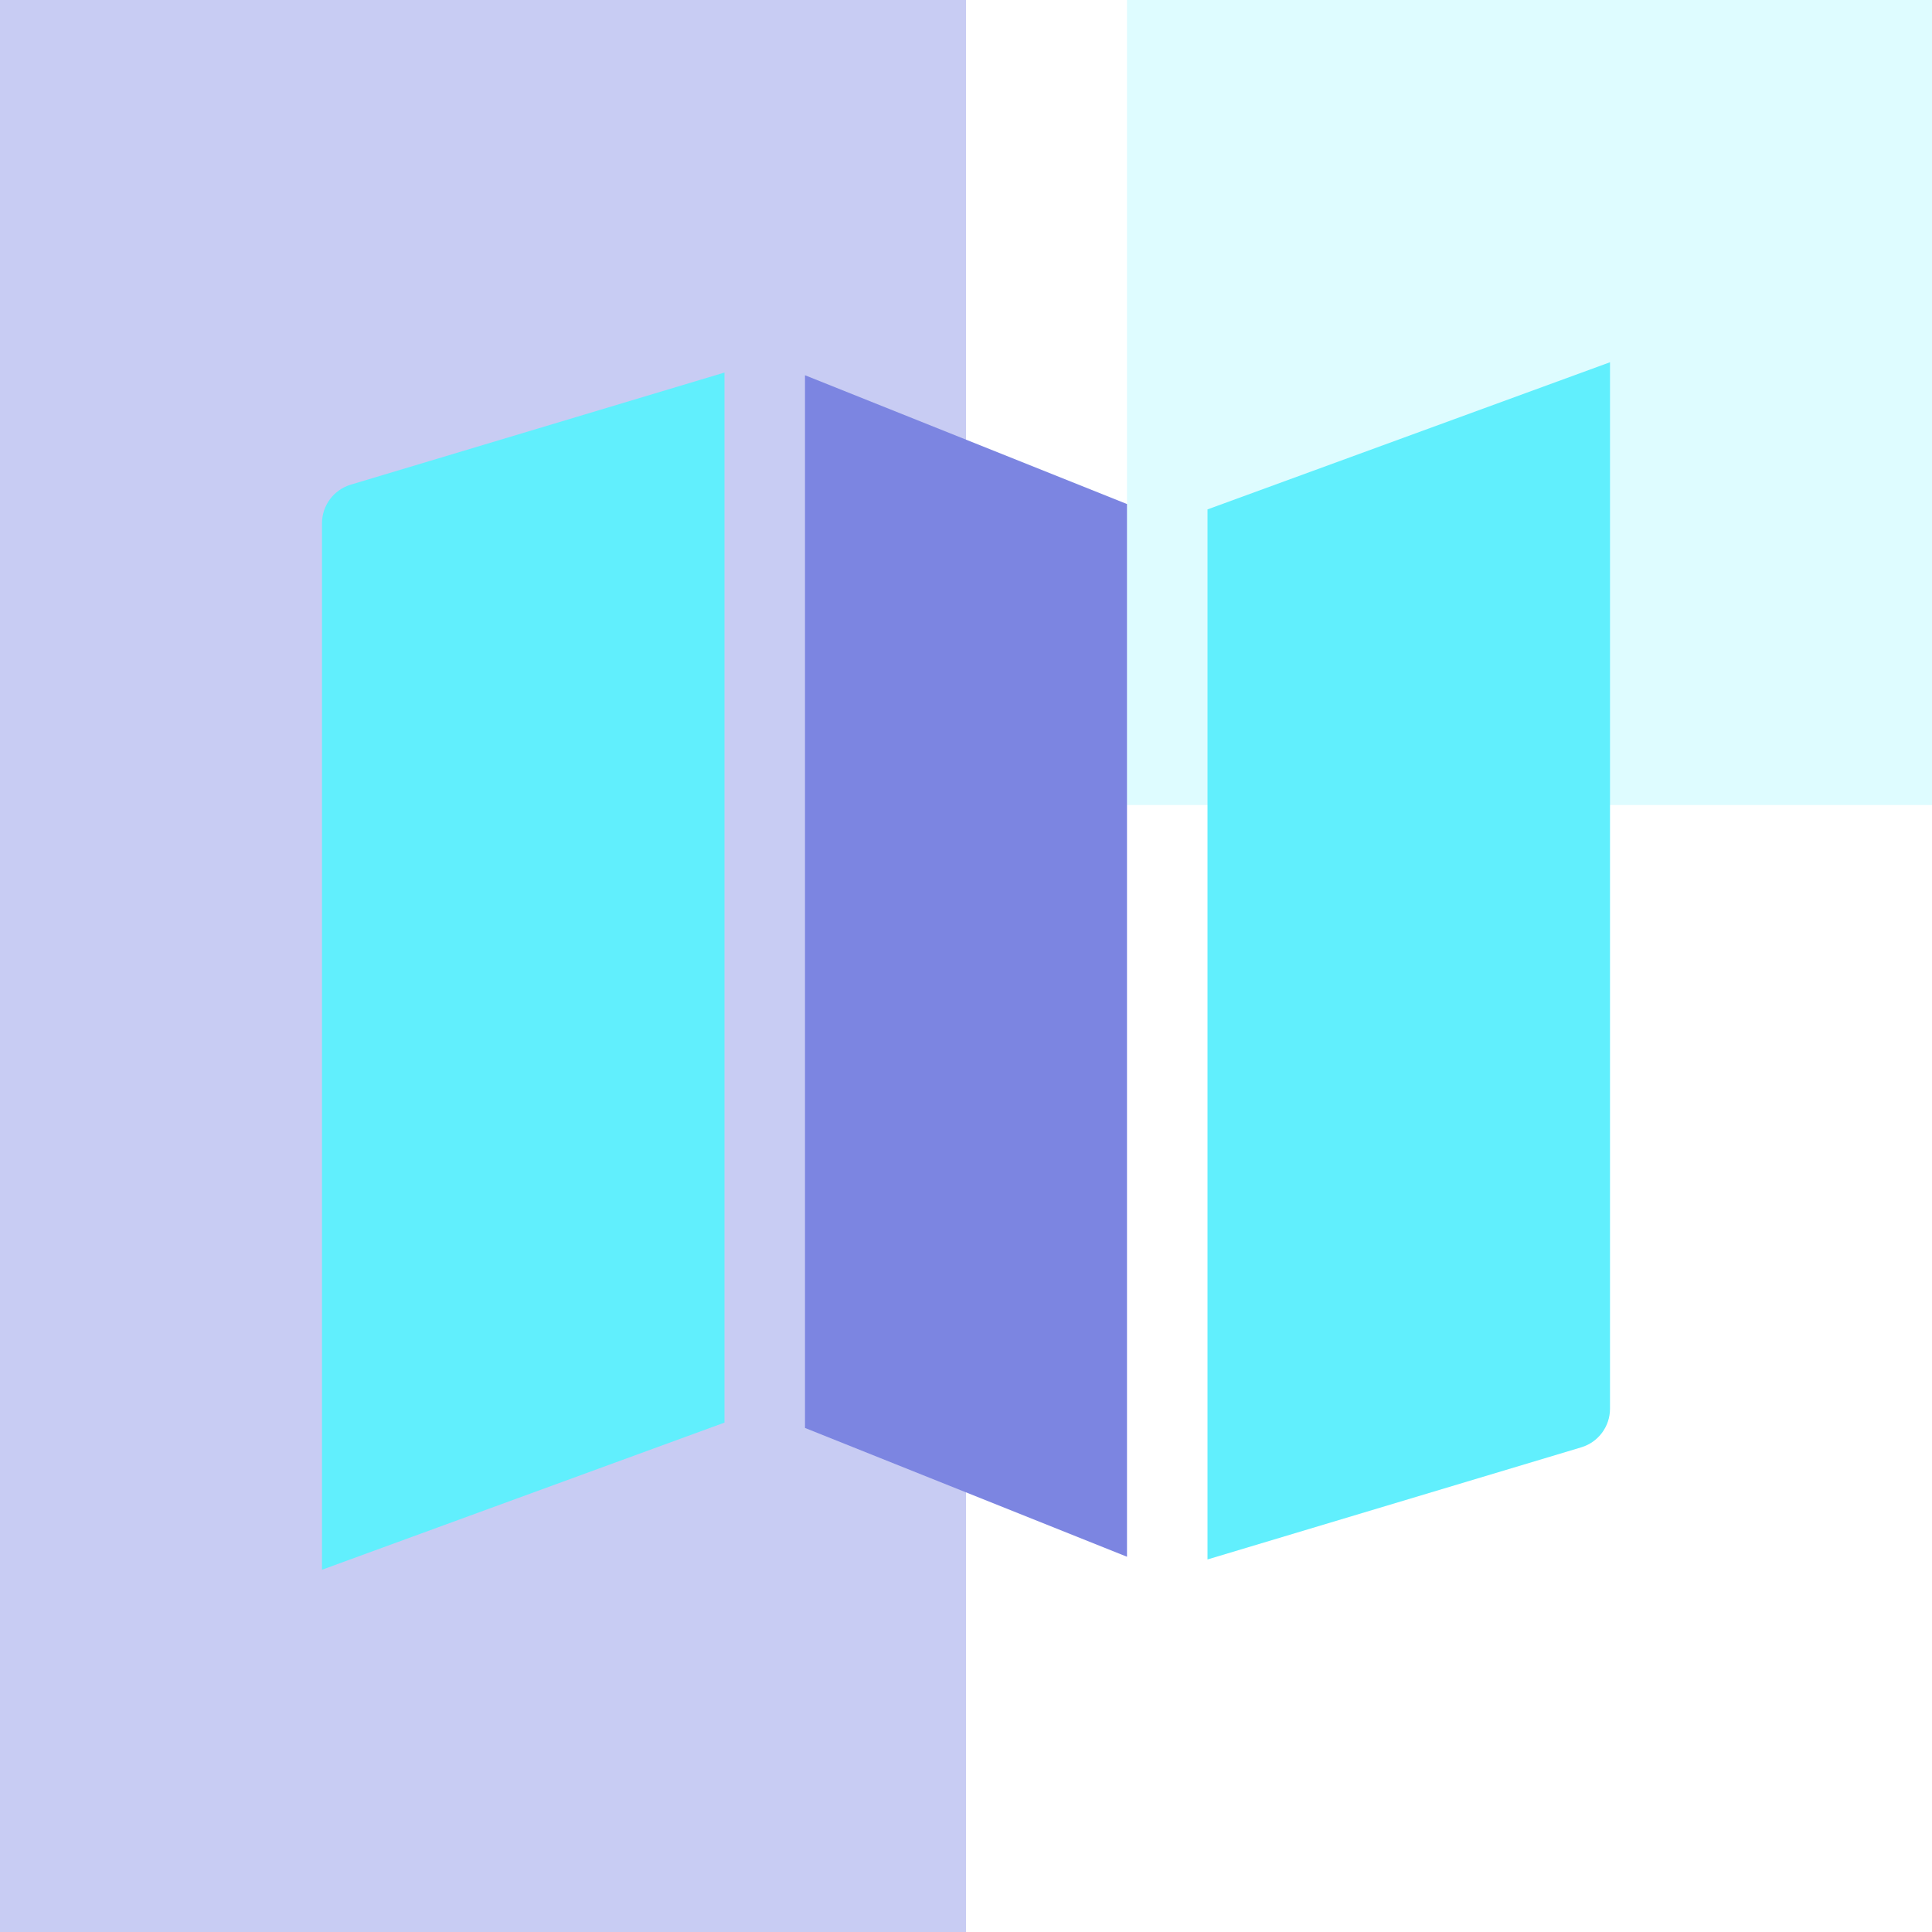
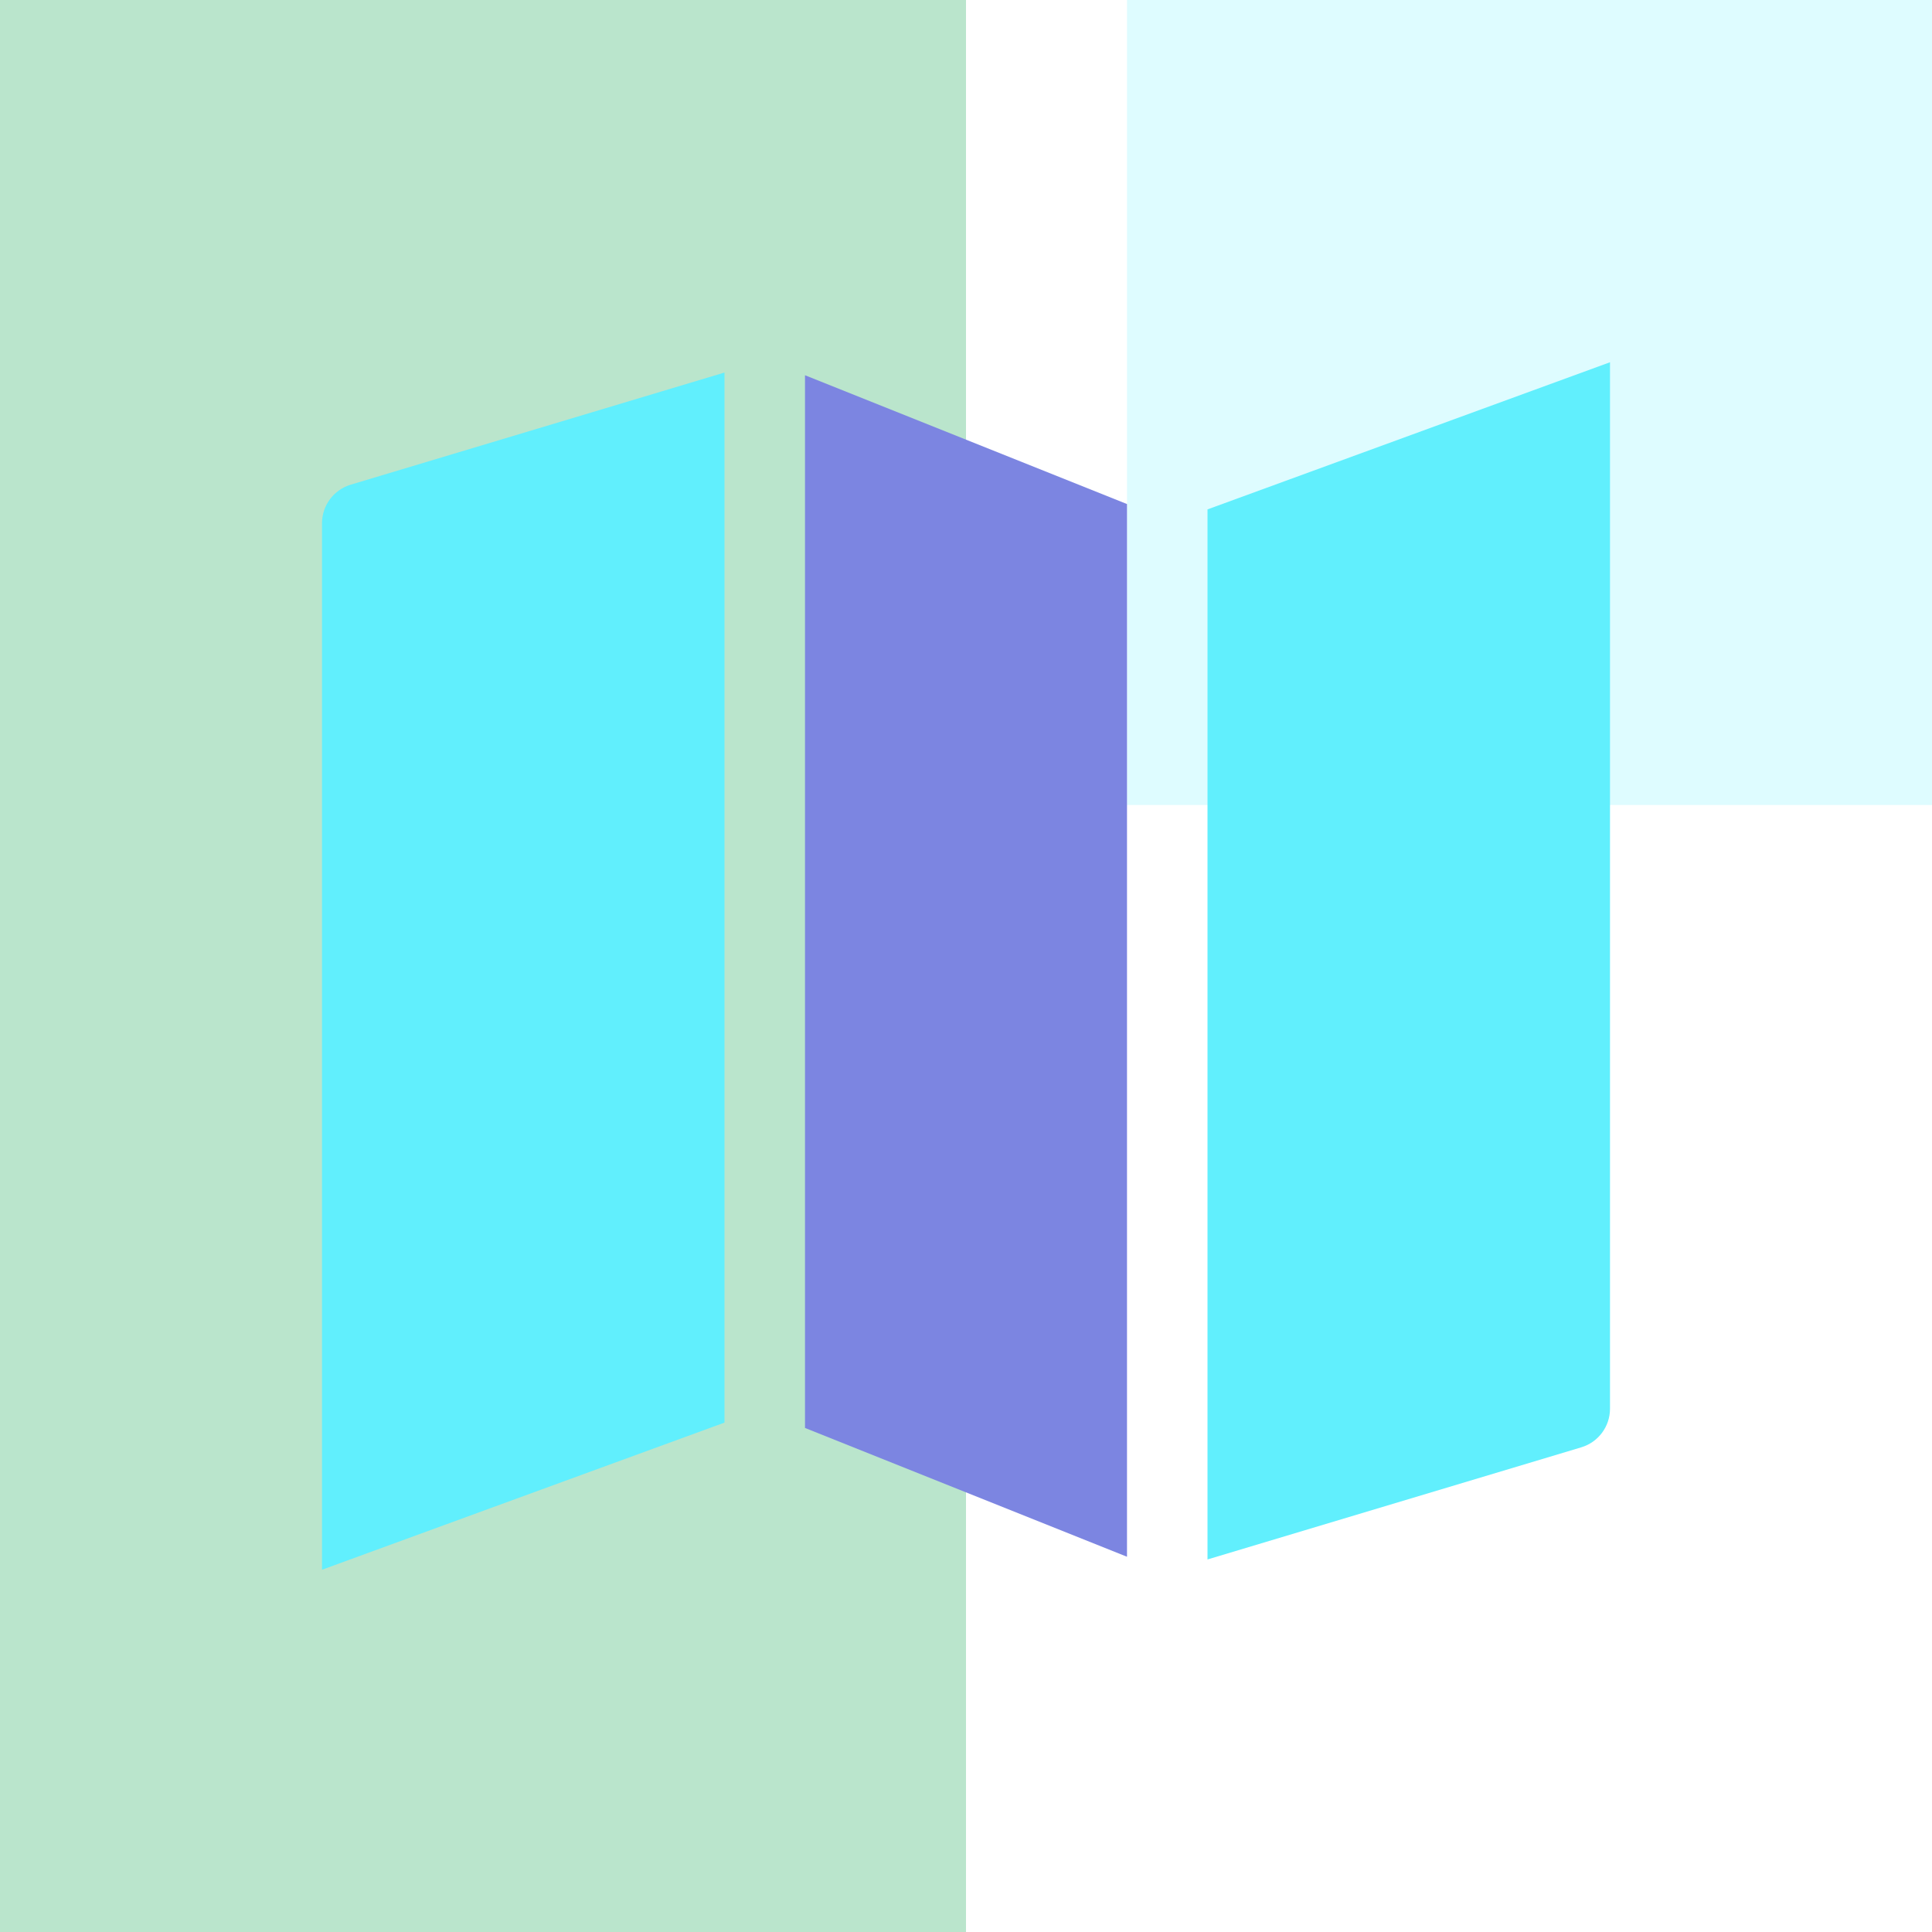
<svg xmlns="http://www.w3.org/2000/svg" width="48" height="48">
  <g fill="none" fill-rule="evenodd">
    <path fill-opacity=".16" fill="#2FEAFC" d="M28 0h20v20H28z" />
-     <path fill-opacity=".32" fill="#535FD7" d="M0 0h24v48H0z" />
+     <path fill-opacity=".32" fill="#27AE60" d="M0 0h24v48H0z" />
    <path d="M18 9.256l-9.287 2.786A1.001 1.001 0 0 0 8 13v26l10-3.656V9.256z" fill="#61EFFD" />
    <path fill="#7C85E1" d="M28 12.523l-8-3.2v26.154l8 3.2z" />
    <path d="M40 9l-10 3.656v26.088l9.287-2.786c.423-.127.713-.517.713-.958V9z" fill="#61EFFD" />
  </g>
</svg>
